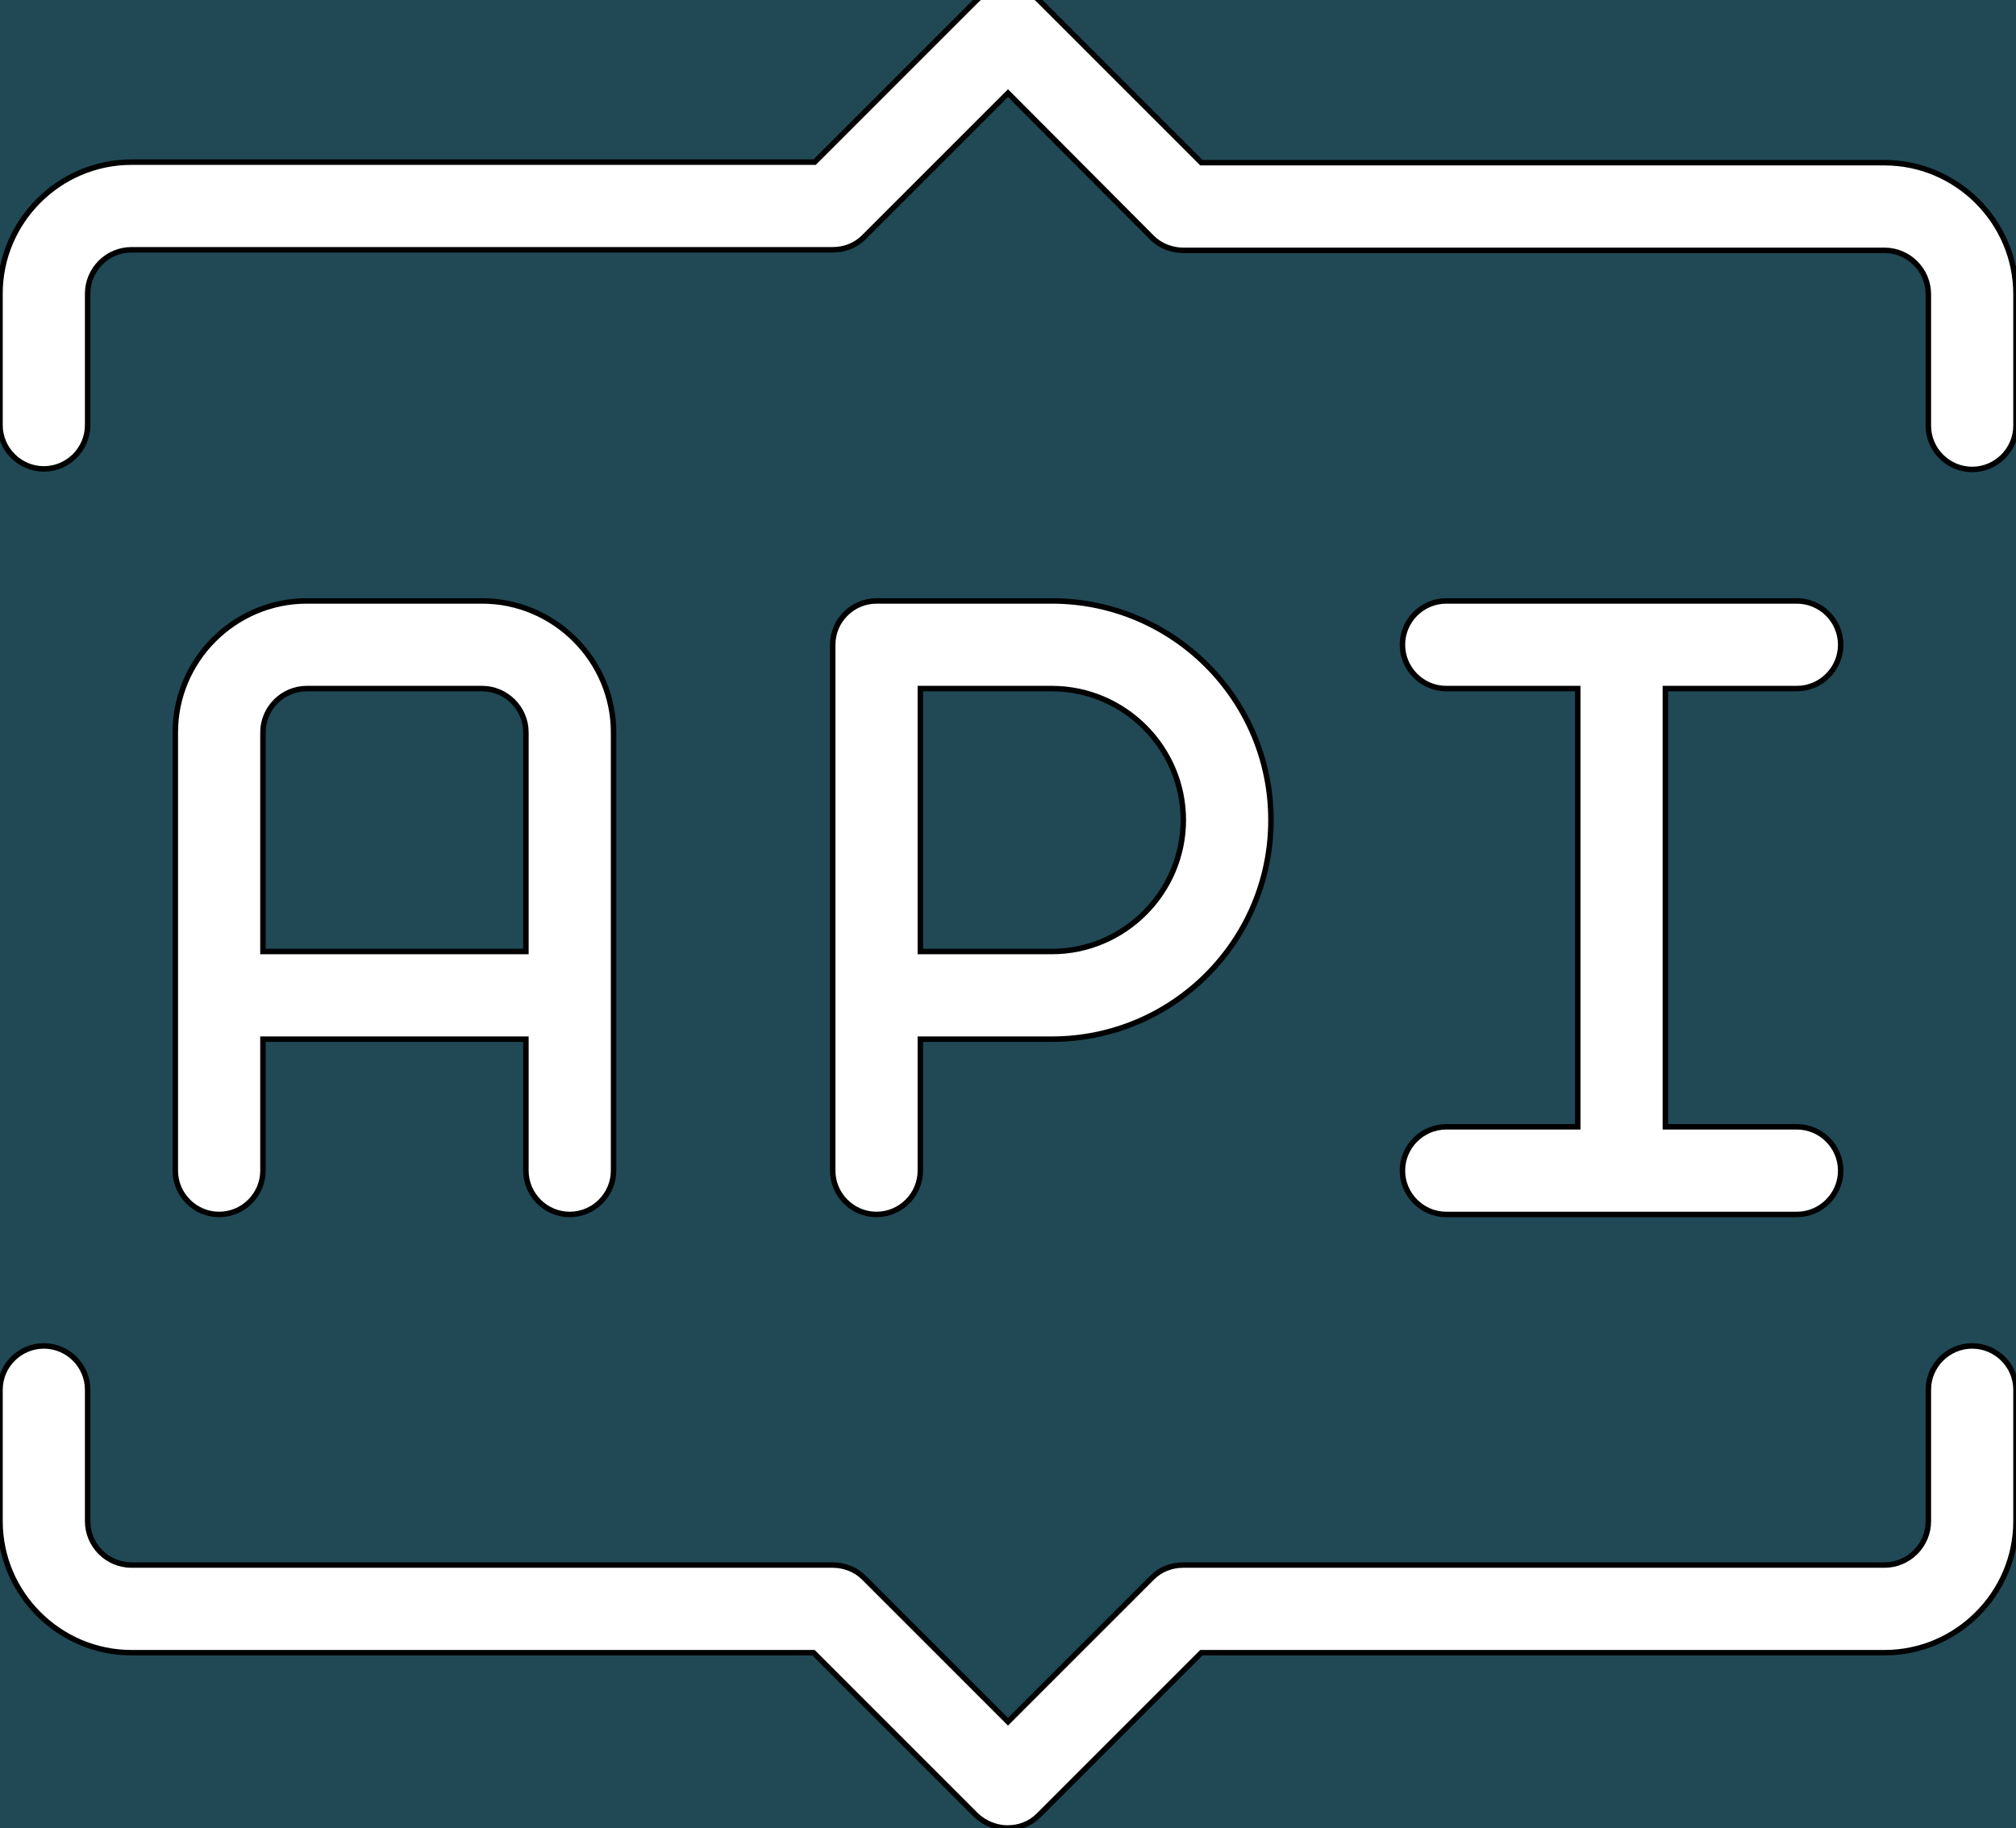
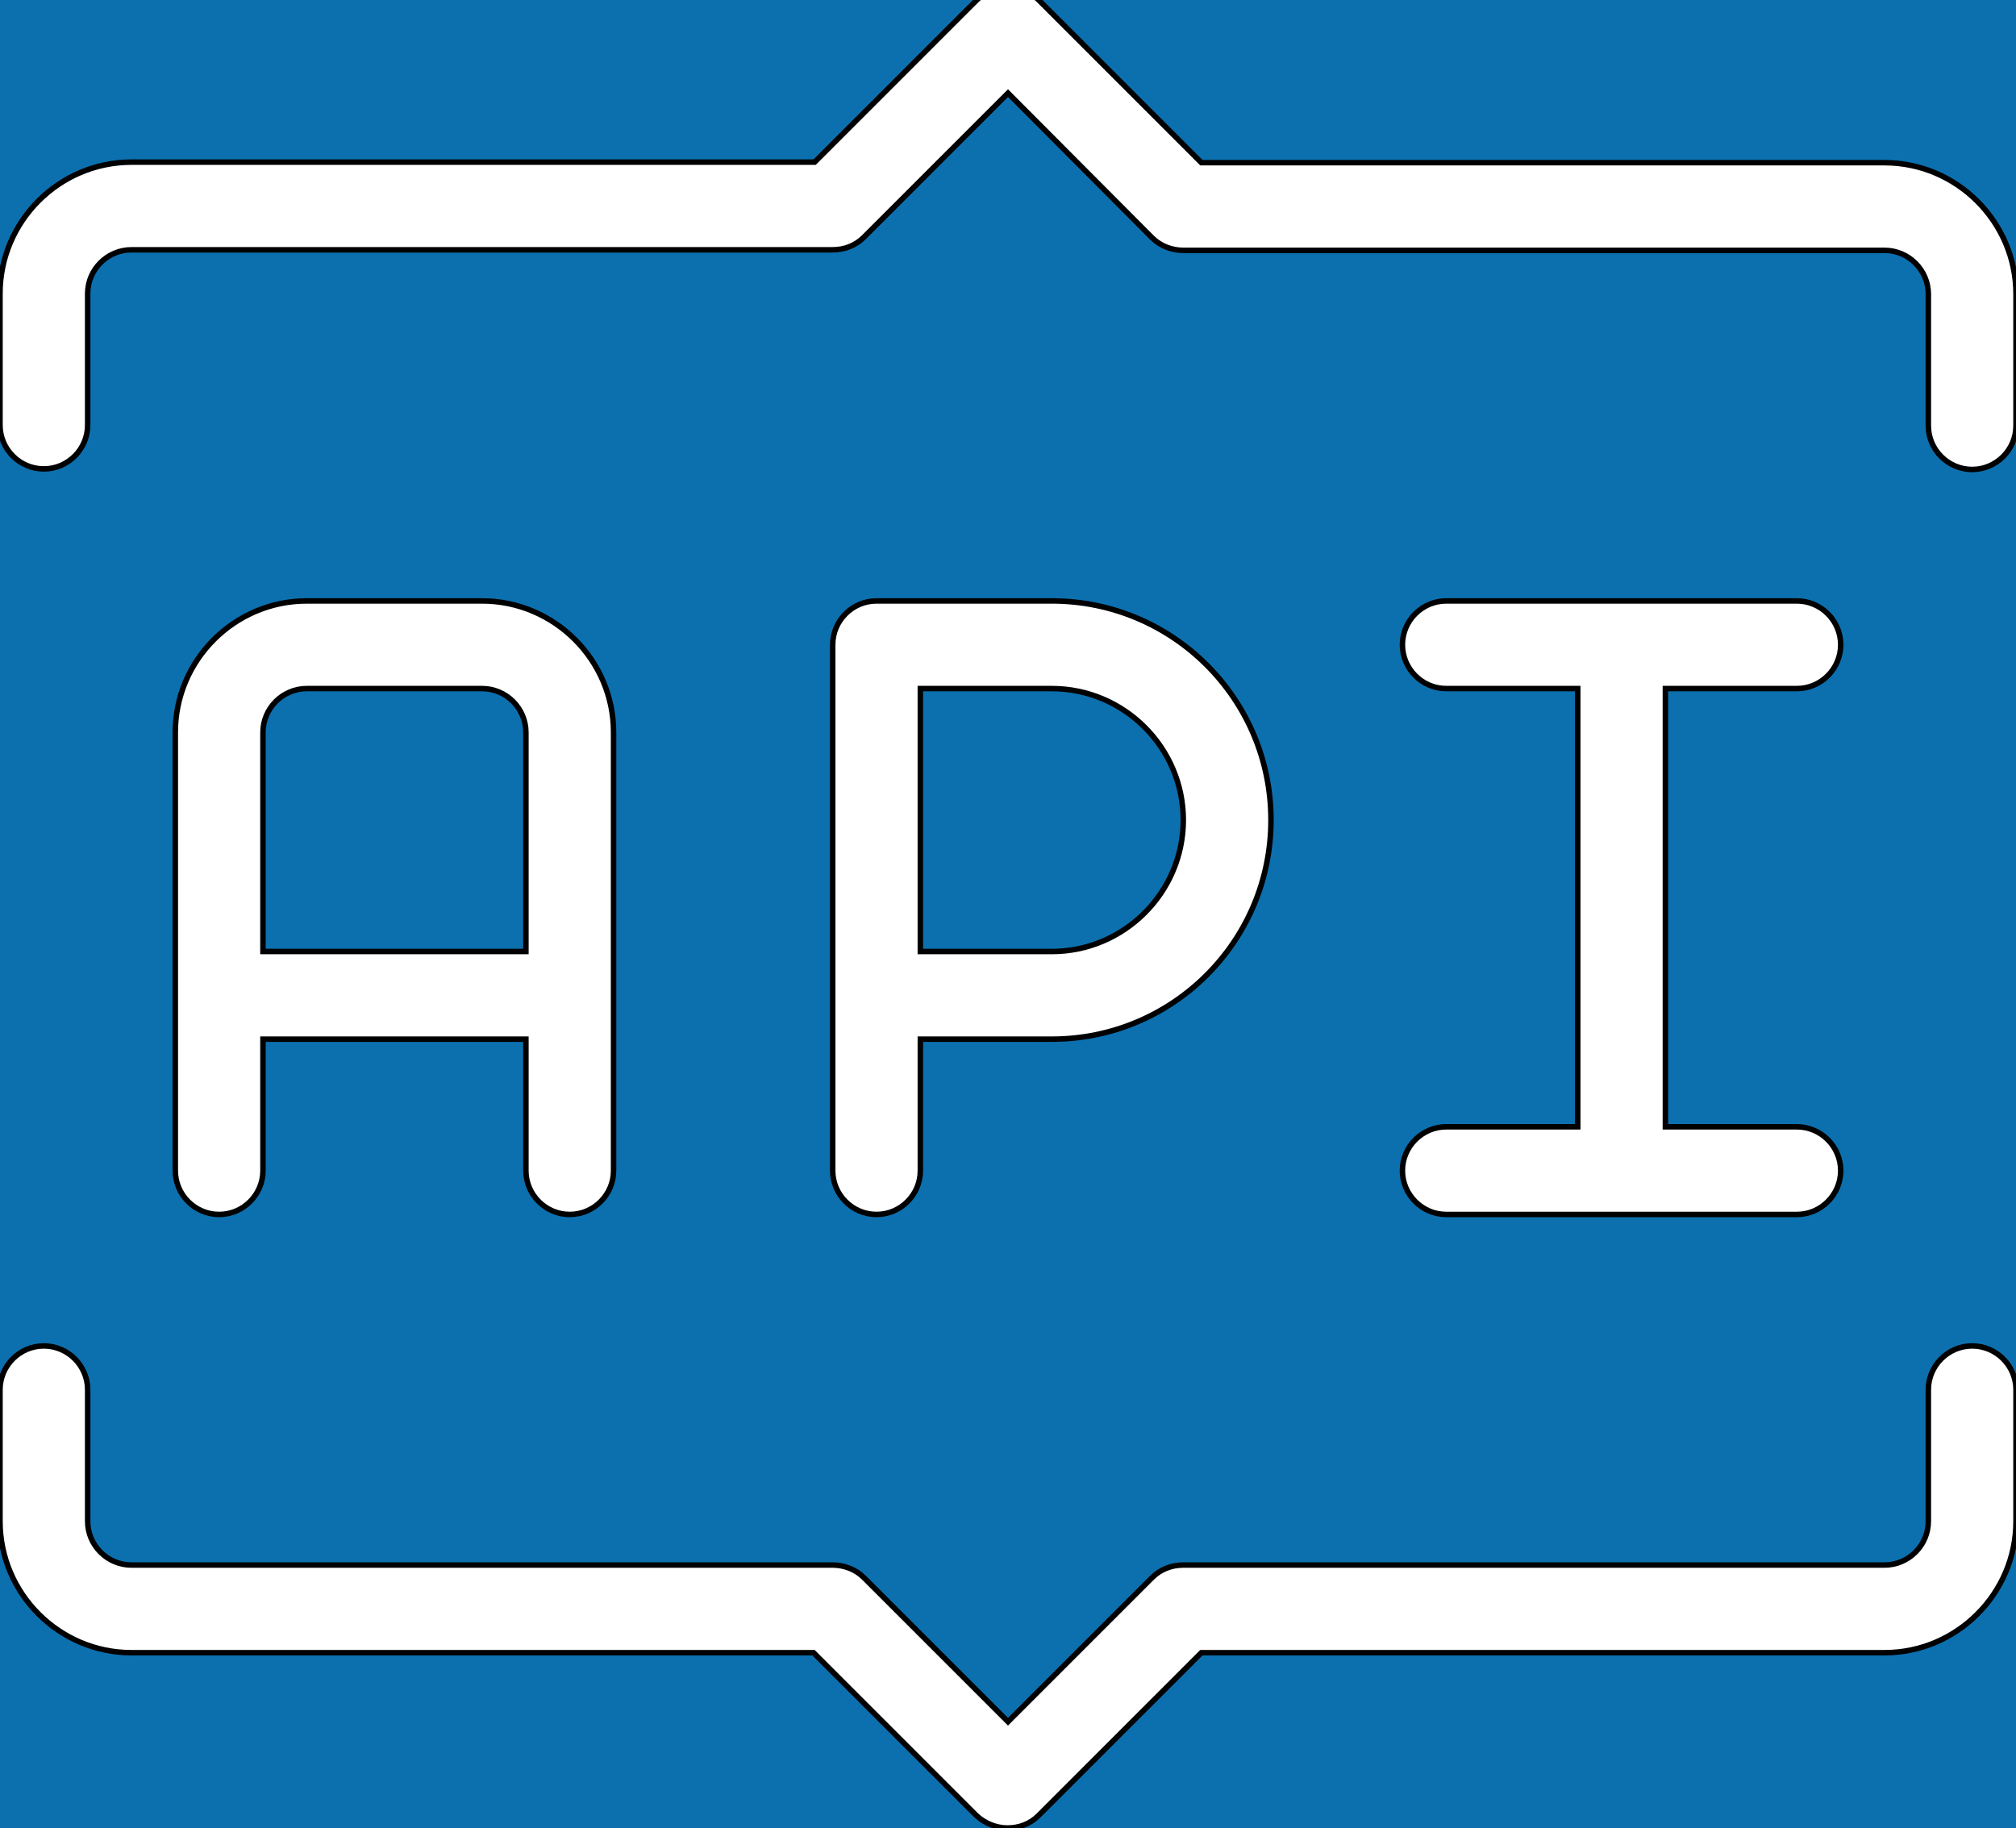
<svg xmlns="http://www.w3.org/2000/svg" version="1.1" id="Layer_1" x="0px" y="0px" viewBox="0 0 368 333.7" style="enable-background:new 0 0 368 333.7;" xml:space="preserve">
  <style type="text/css">
- 	.st0{fill:#204955;stroke:#000000;stroke-miterlimit:10;}
+ 	.st0{fill:#0C70AF;stroke:#000000;stroke-miterlimit:10;}
</style>
  <g id="Layer_2">
</g>
  <g id="Capa_1">
    <g>
      <path class="st0" d="M-53.4-48.3v424.5h461V-48.3H-53.4z M368,277.7c0,13.2-10.8,24-24,24H219.3l-29.7,29.7    c-1.6,1.6-3.6,2.3-5.7,2.3c-2,0-4.1-0.8-5.7-2.3l-29.7-29.7H24c-13.2,0-24-10.8-24-24v-24c0-4.4,3.6-8,8-8s8,3.6,8,8v24    c0,4.4,3.6,8,8,8h128c2.1,0,4.2,0.8,5.7,2.3l26.3,26.3l26.3-26.3c1.5-1.5,3.5-2.3,5.7-2.3h128c4.4,0,8-3.6,8-8v-24    c0-4.4,3.6-8,8-8s8,3.6,8,8V277.7z M48,189.7v24c0,4.4-3.6,8-8,8s-8-3.6-8-8v-80c0-13.2,10.8-24,24-24h32c13.2,0,24,10.8,24,24v80    c0,4.4-3.6,8-8,8s-8-3.6-8-8v-24H48z M152,213.7v-96c0-4.4,3.6-8,8-8h32c22.1,0,40,17.9,40,40s-17.9,40-40,40h-24v24    c0,4.4-3.6,8-8,8S152,218.1,152,213.7z M264,125.7c-4.4,0-8-3.6-8-8s3.6-8,8-8h64c4.4,0,8,3.6,8,8s-3.6,8-8,8h-24v80h24    c4.4,0,8,3.6,8,8s-3.6,8-8,8h-64c-4.4,0-8-3.6-8-8s3.6-8,8-8h24v-80H264z M368,77.7c0,4.4-3.6,8-8,8s-8-3.6-8-8v-24    c0-4.4-3.6-8-8-8H216c-2.1,0-4.2-0.8-5.7-2.3L184,17l-26.3,26.3c-1.5,1.5-3.5,2.3-5.7,2.3H24c-4.4,0-8,3.6-8,8v24c0,4.4-3.6,8-8,8    s-8-3.6-8-8v-24c0-13.2,10.8-24,24-24h124.7L178.3,0c3.1-3.1,8.2-3.1,11.3,0l29.7,29.7H344c13.2,0,24,10.8,24,24V77.7z" />
      <path class="st0" d="M216,149.7c0-13.2-10.8-24-24-24h-24v48h24C205.2,173.7,216,162.9,216,149.7z" />
      <path class="st0" d="M96,133.7c0-4.4-3.6-8-8-8H56c-4.4,0-8,3.6-8,8v40h48V133.7z" />
    </g>
  </g>
</svg>
